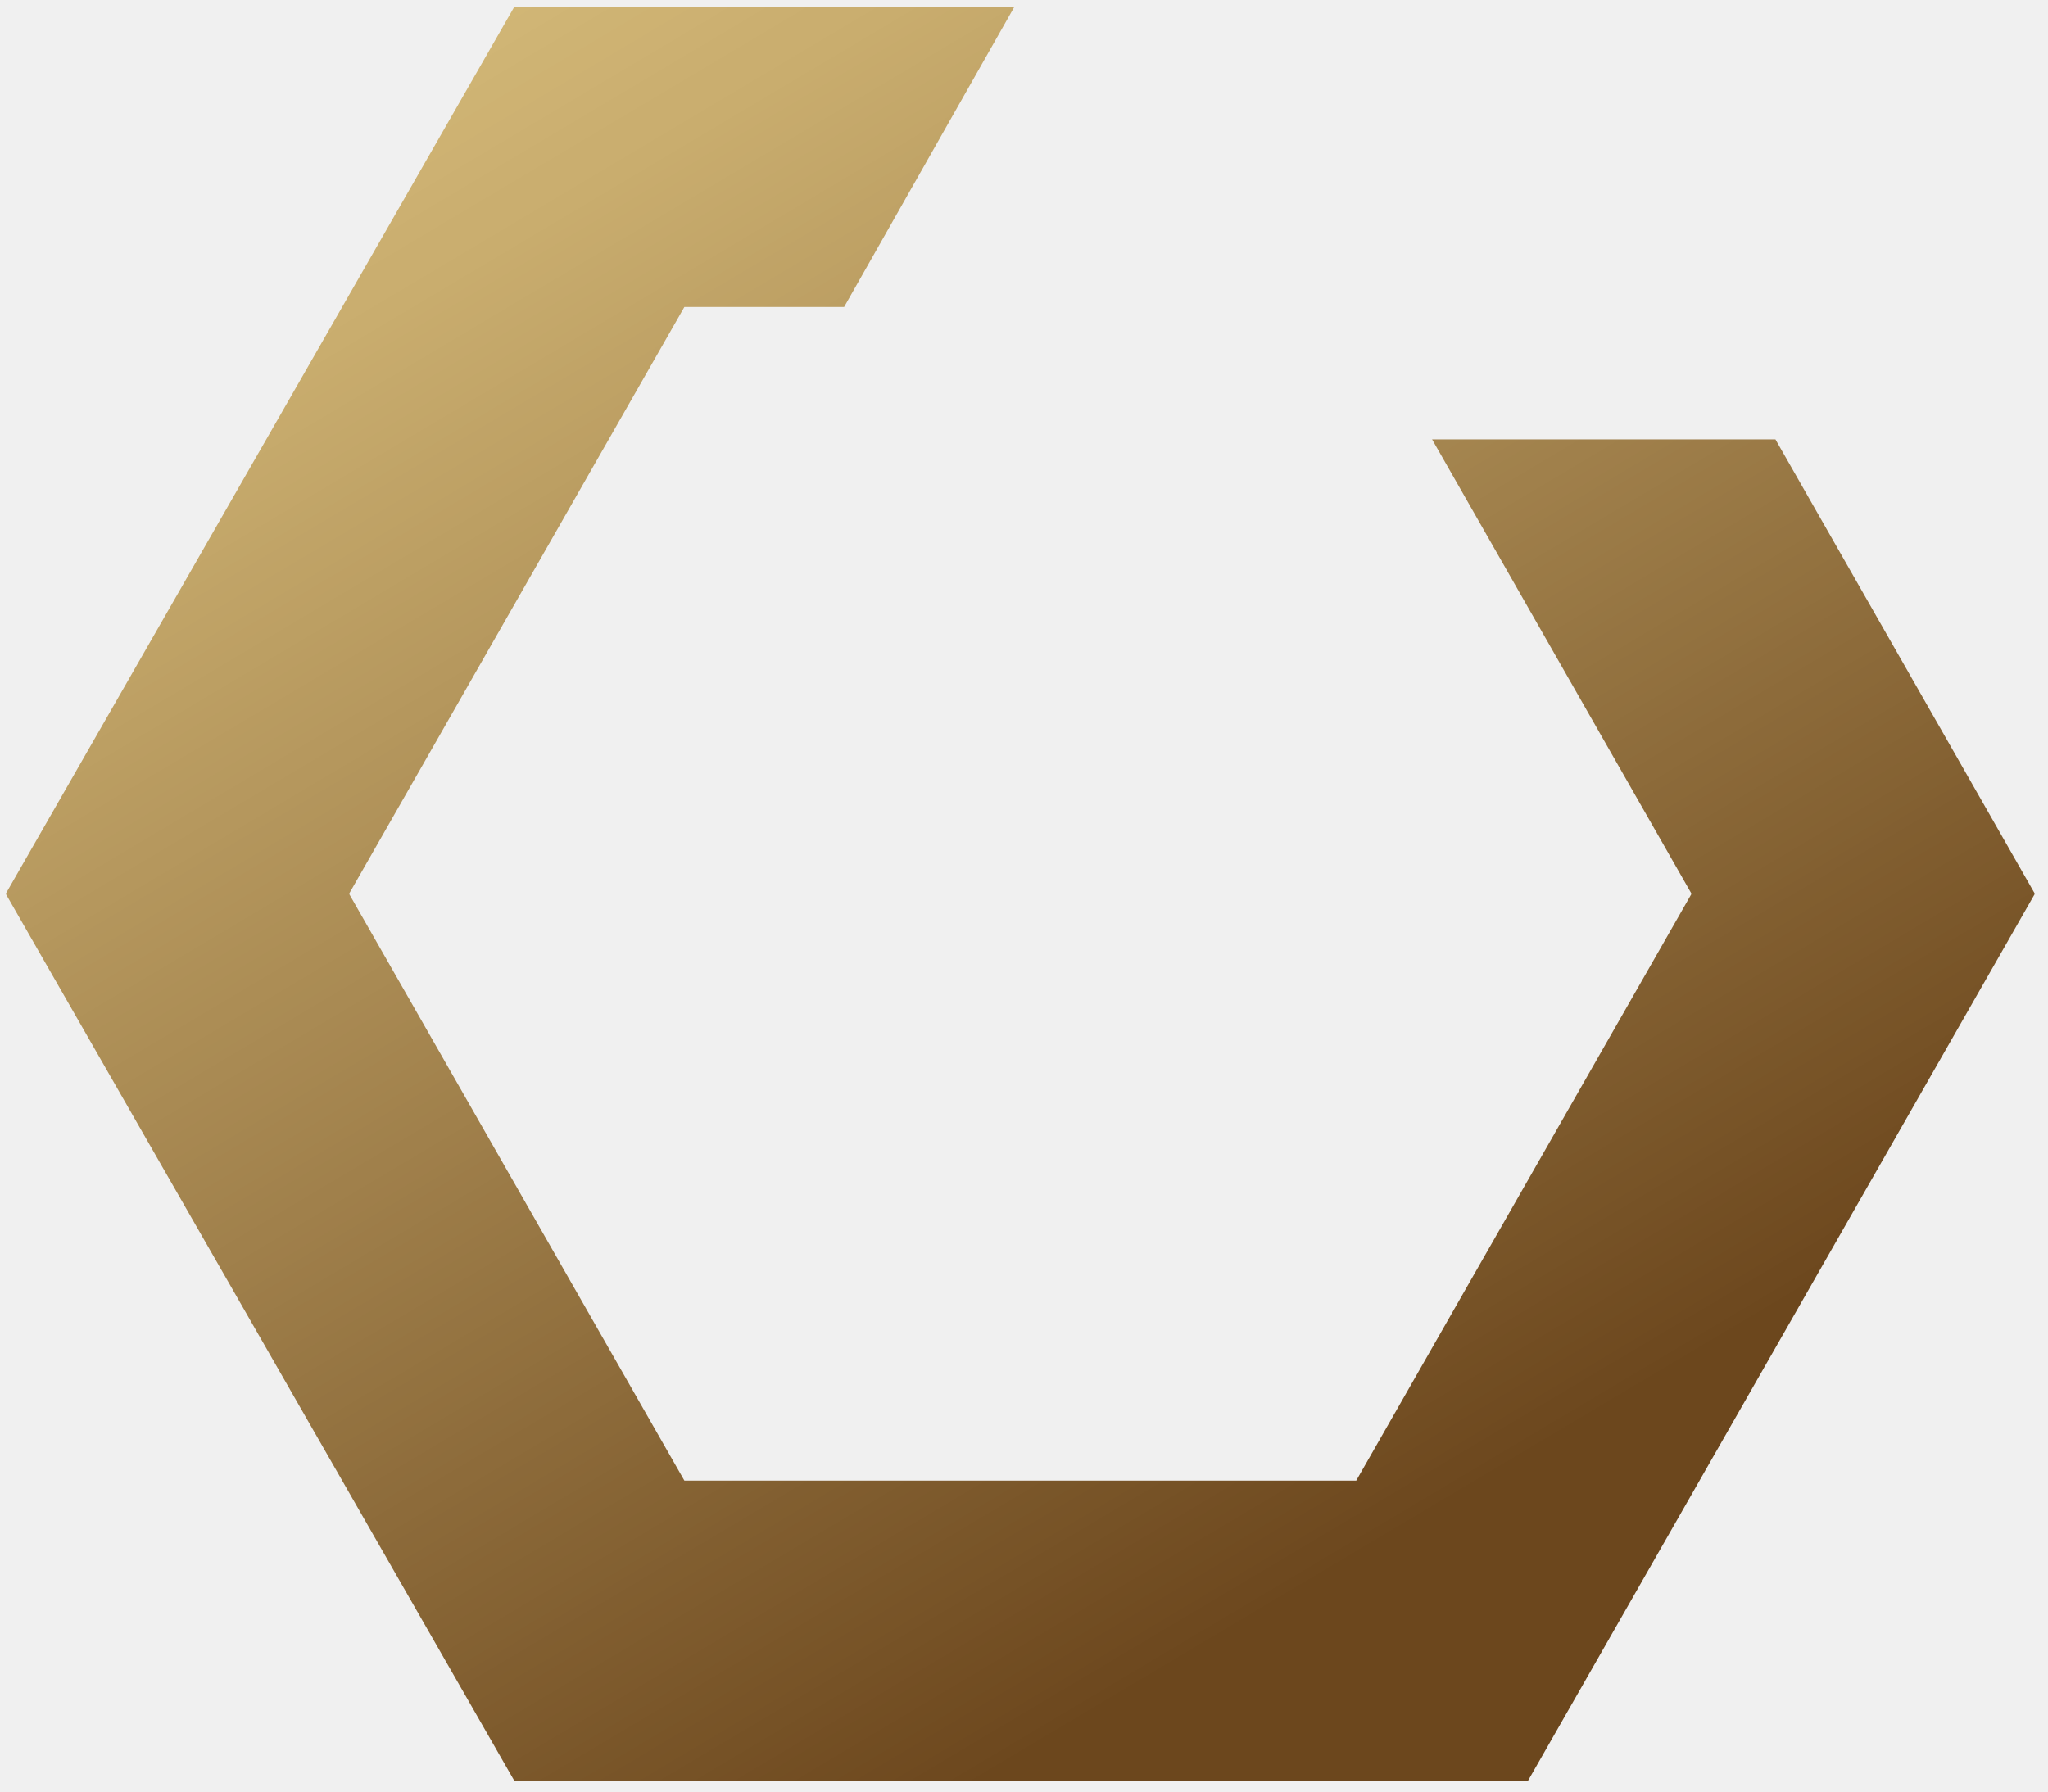
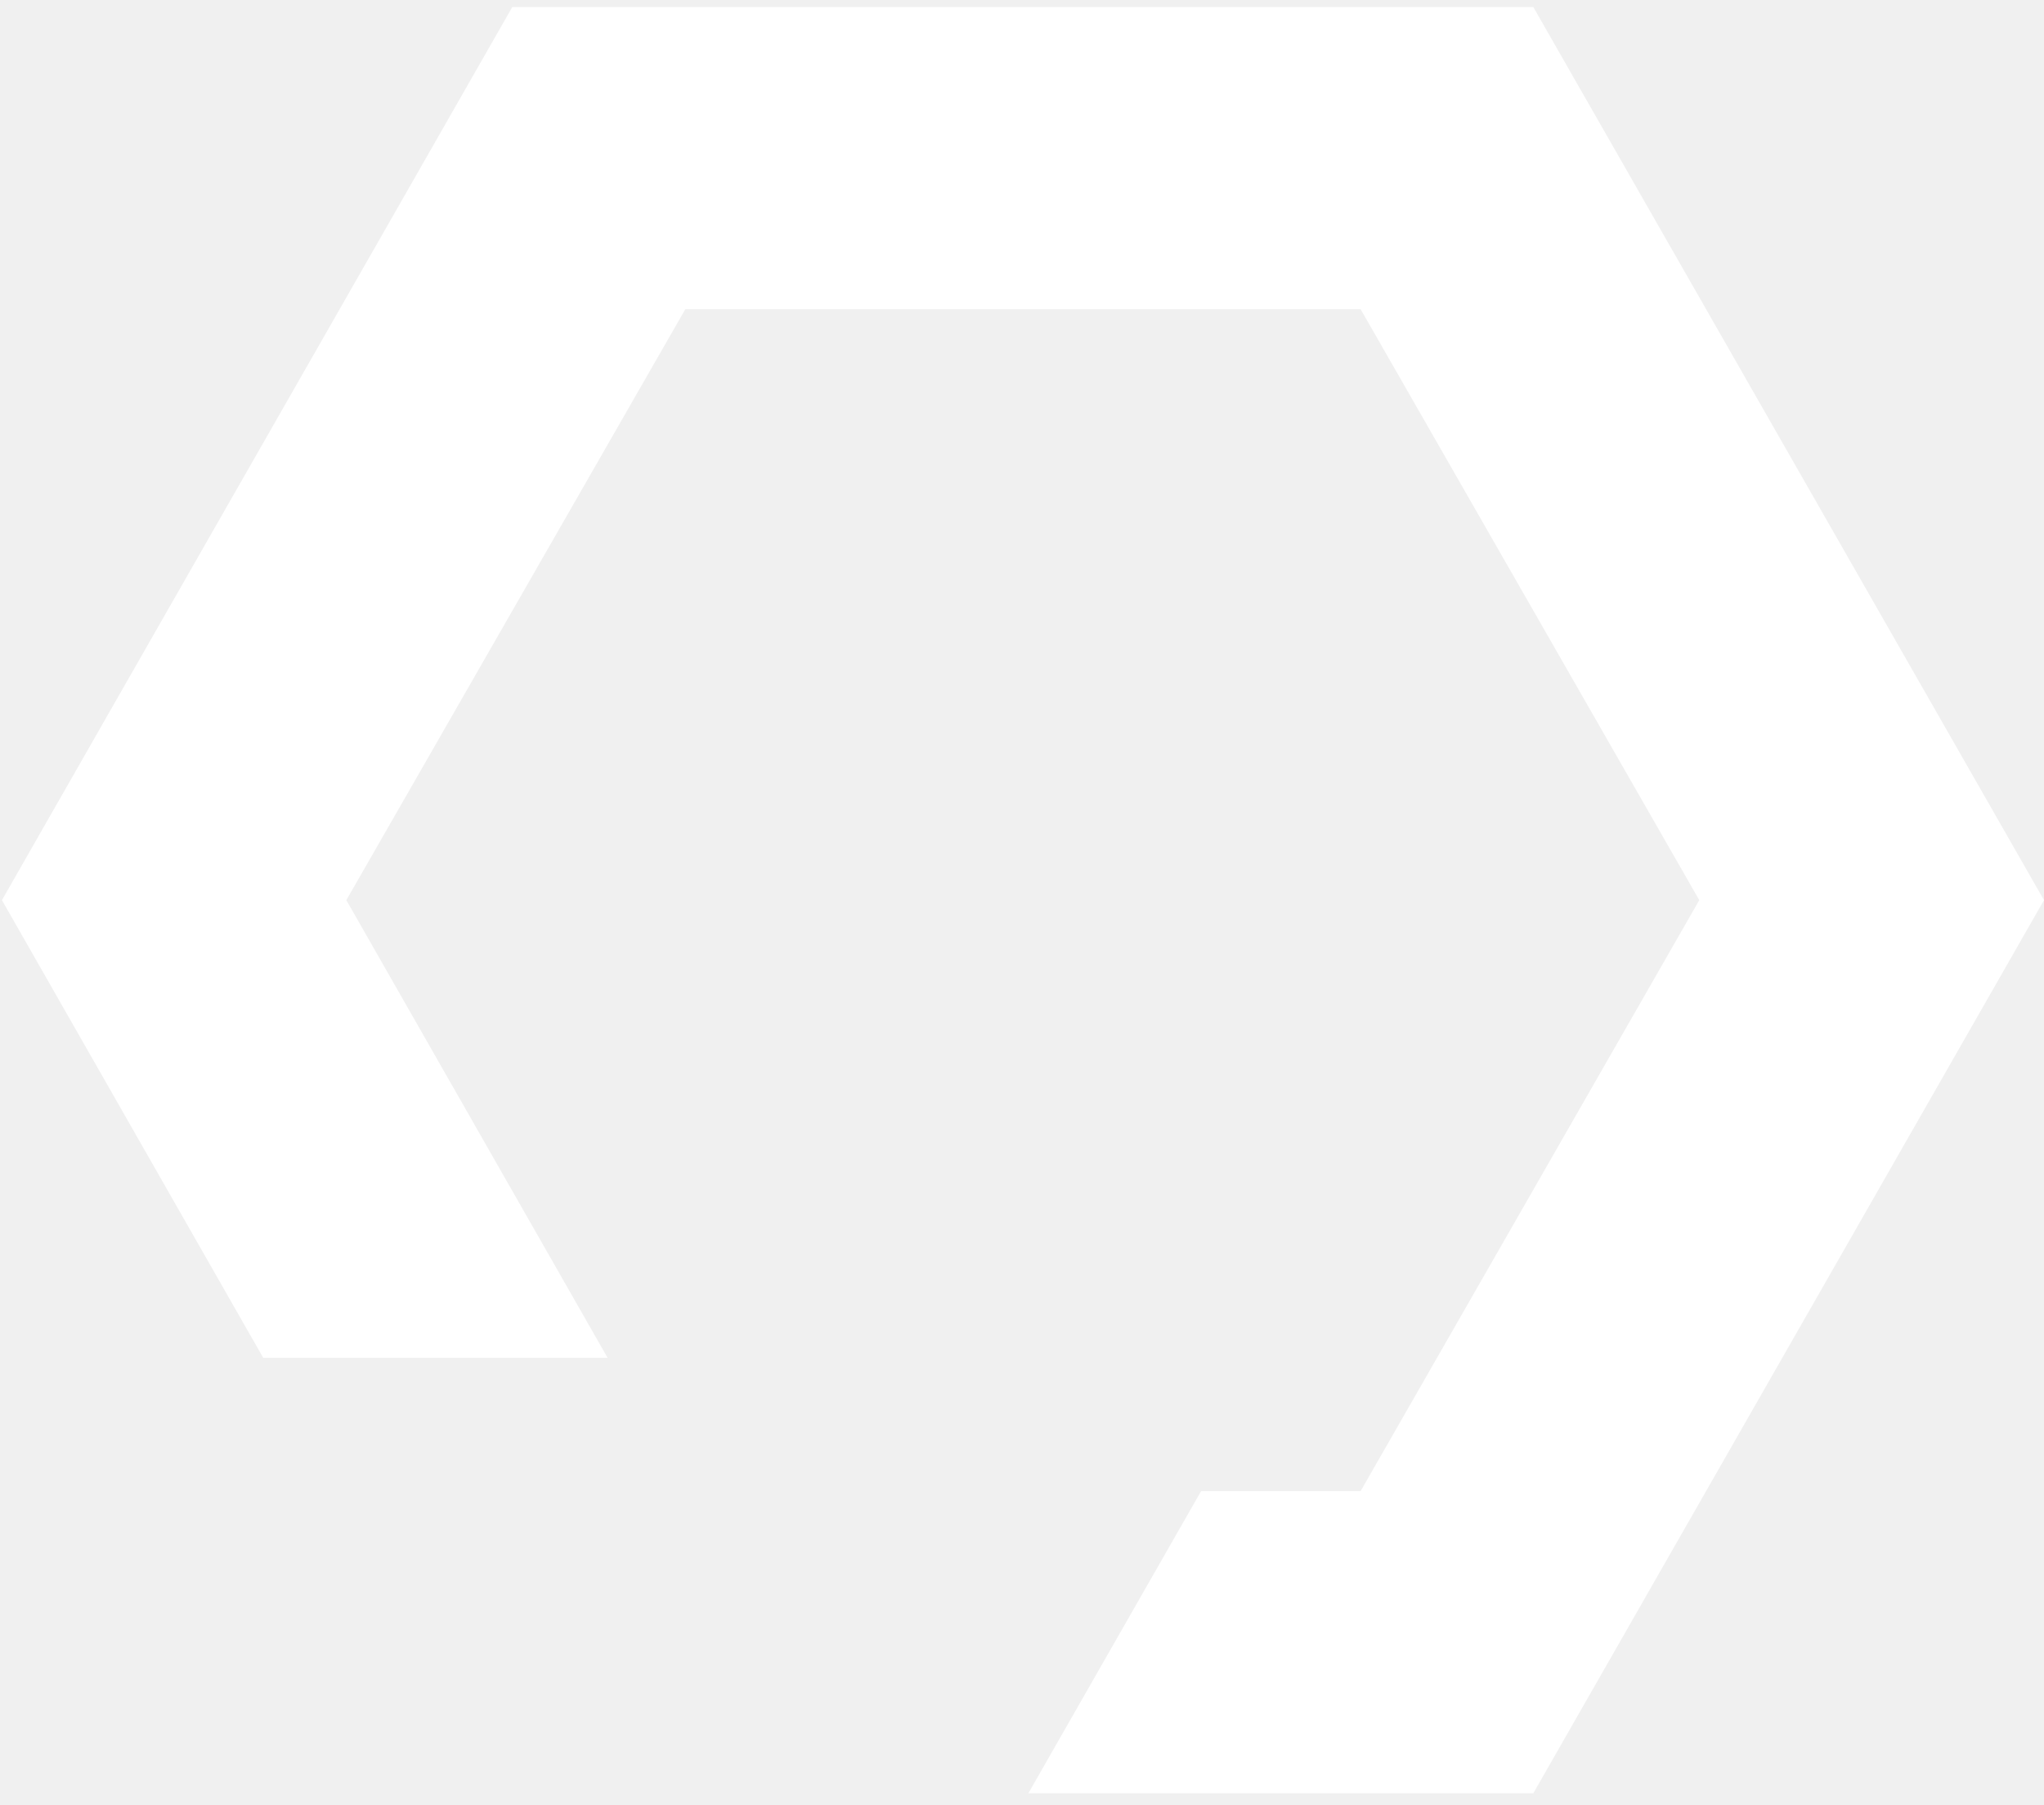
- <svg xmlns="http://www.w3.org/2000/svg" width="112" height="98" viewBox="0 0 112 98" fill="none">
-   <path d="M28.12 0.382L0.314 48.89L28.12 97.398H83.568L111.282 48.89L97.094 24.034H78.318L92.506 48.89L74.17 80.988H37.426L19.09 48.89L37.426 16.792H46.162L55.468 0.382H28.12Z" fill="url(#paint0_linear_3427_5023)" />
-   <defs>
-     <linearGradient id="paint0_linear_3427_5023" x1="131.204" y1="85.659" x2="59.47" y2="-34.868" gradientUnits="userSpaceOnUse">
-       <stop stop-color="#6C471D" />
-       <stop offset="0.125" stop-color="#6C471D" />
-       <stop offset="0.188" stop-color="#6C471D" />
-       <stop offset="0.203" stop-color="#6C471D" />
-       <stop offset="0.211" stop-color="#6C471D" />
-       <stop offset="0.215" stop-color="#6D481E" />
-       <stop offset="0.219" stop-color="#6E491F" />
-       <stop offset="0.223" stop-color="#6E491F" />
-       <stop offset="0.227" stop-color="#6F4A20" />
-       <stop offset="0.23" stop-color="#704B20" />
-       <stop offset="0.234" stop-color="#704B21" />
-       <stop offset="0.238" stop-color="#714C21" />
-       <stop offset="0.242" stop-color="#714D22" />
-       <stop offset="0.246" stop-color="#724D22" />
-       <stop offset="0.25" stop-color="#734E23" />
-       <stop offset="0.254" stop-color="#734F23" />
-       <stop offset="0.258" stop-color="#744F24" />
-       <stop offset="0.262" stop-color="#755025" />
-       <stop offset="0.266" stop-color="#755125" />
-       <stop offset="0.27" stop-color="#765226" />
-       <stop offset="0.273" stop-color="#765226" />
-       <stop offset="0.277" stop-color="#775327" />
-       <stop offset="0.281" stop-color="#785427" />
-       <stop offset="0.285" stop-color="#785428" />
-       <stop offset="0.289" stop-color="#795528" />
-       <stop offset="0.293" stop-color="#795629" />
-       <stop offset="0.297" stop-color="#7A5629" />
-       <stop offset="0.301" stop-color="#7B572A" />
-       <stop offset="0.305" stop-color="#7B582B" />
-       <stop offset="0.309" stop-color="#7C582B" />
-       <stop offset="0.312" stop-color="#7D592C" />
-       <stop offset="0.316" stop-color="#7D5A2C" />
-       <stop offset="0.32" stop-color="#7E5A2D" />
-       <stop offset="0.324" stop-color="#7E5B2D" />
-       <stop offset="0.328" stop-color="#7F5C2E" />
-       <stop offset="0.332" stop-color="#805C2E" />
-       <stop offset="0.336" stop-color="#805D2F" />
-       <stop offset="0.34" stop-color="#815E2F" />
-       <stop offset="0.344" stop-color="#815E30" />
-       <stop offset="0.348" stop-color="#825F31" />
-       <stop offset="0.352" stop-color="#836031" />
-       <stop offset="0.355" stop-color="#836132" />
-       <stop offset="0.359" stop-color="#846132" />
-       <stop offset="0.363" stop-color="#856233" />
-       <stop offset="0.367" stop-color="#856333" />
-       <stop offset="0.371" stop-color="#866334" />
-       <stop offset="0.375" stop-color="#866434" />
-       <stop offset="0.379" stop-color="#876535" />
-       <stop offset="0.383" stop-color="#886535" />
-       <stop offset="0.387" stop-color="#886636" />
-       <stop offset="0.391" stop-color="#896737" />
-       <stop offset="0.395" stop-color="#8A6737" />
-       <stop offset="0.398" stop-color="#8A6838" />
-       <stop offset="0.402" stop-color="#8B6938" />
-       <stop offset="0.406" stop-color="#8B6939" />
-       <stop offset="0.41" stop-color="#8C6A39" />
-       <stop offset="0.414" stop-color="#8D6B3A" />
-       <stop offset="0.418" stop-color="#8D6B3A" />
-       <stop offset="0.422" stop-color="#8E6C3B" />
-       <stop offset="0.426" stop-color="#8E6D3C" />
-       <stop offset="0.43" stop-color="#8F6D3C" />
-       <stop offset="0.434" stop-color="#906E3D" />
-       <stop offset="0.438" stop-color="#906F3D" />
-       <stop offset="0.441" stop-color="#91703E" />
-       <stop offset="0.445" stop-color="#92703E" />
-       <stop offset="0.449" stop-color="#92713F" />
-       <stop offset="0.453" stop-color="#93723F" />
-       <stop offset="0.457" stop-color="#937240" />
-       <stop offset="0.461" stop-color="#947340" />
-       <stop offset="0.465" stop-color="#957441" />
-       <stop offset="0.469" stop-color="#957442" />
-       <stop offset="0.473" stop-color="#967542" />
-       <stop offset="0.477" stop-color="#967643" />
-       <stop offset="0.48" stop-color="#977643" />
-       <stop offset="0.484" stop-color="#987744" />
-       <stop offset="0.488" stop-color="#987844" />
-       <stop offset="0.492" stop-color="#997845" />
-       <stop offset="0.496" stop-color="#9A7945" />
-       <stop offset="0.5" stop-color="#9A7A46" />
-       <stop offset="0.504" stop-color="#9B7A46" />
-       <stop offset="0.508" stop-color="#9B7B47" />
-       <stop offset="0.512" stop-color="#9C7C48" />
-       <stop offset="0.516" stop-color="#9D7C48" />
-       <stop offset="0.52" stop-color="#9D7D49" />
-       <stop offset="0.523" stop-color="#9E7E49" />
-       <stop offset="0.527" stop-color="#9F7E4A" />
-       <stop offset="0.531" stop-color="#9F7F4A" />
-       <stop offset="0.535" stop-color="#A0804B" />
-       <stop offset="0.539" stop-color="#A0804B" />
-       <stop offset="0.543" stop-color="#A1814C" />
-       <stop offset="0.547" stop-color="#A1824C" />
-       <stop offset="0.551" stop-color="#A2824D" />
-       <stop offset="0.555" stop-color="#A3834D" />
-       <stop offset="0.559" stop-color="#A3844E" />
-       <stop offset="0.562" stop-color="#A4844E" />
-       <stop offset="0.566" stop-color="#A4854F" />
-       <stop offset="0.57" stop-color="#A5854F" />
-       <stop offset="0.574" stop-color="#A58650" />
-       <stop offset="0.578" stop-color="#A68750" />
-       <stop offset="0.582" stop-color="#A78751" />
-       <stop offset="0.586" stop-color="#A78851" />
-       <stop offset="0.59" stop-color="#A88852" />
-       <stop offset="0.594" stop-color="#A88952" />
-       <stop offset="0.598" stop-color="#A98A53" />
-       <stop offset="0.602" stop-color="#A98A53" />
-       <stop offset="0.605" stop-color="#AA8B54" />
-       <stop offset="0.609" stop-color="#AA8C54" />
-       <stop offset="0.613" stop-color="#AB8C54" />
-       <stop offset="0.617" stop-color="#AC8D55" />
-       <stop offset="0.621" stop-color="#AC8D55" />
-       <stop offset="0.625" stop-color="#AD8E56" />
-       <stop offset="0.629" stop-color="#AD8F56" />
-       <stop offset="0.633" stop-color="#AE8F57" />
-       <stop offset="0.637" stop-color="#AE9057" />
-       <stop offset="0.641" stop-color="#AF9058" />
-       <stop offset="0.645" stop-color="#AF9158" />
-       <stop offset="0.648" stop-color="#B09259" />
-       <stop offset="0.652" stop-color="#B19259" />
-       <stop offset="0.656" stop-color="#B1935A" />
-       <stop offset="0.66" stop-color="#B2935A" />
-       <stop offset="0.664" stop-color="#B2945B" />
-       <stop offset="0.668" stop-color="#B3955B" />
-       <stop offset="0.672" stop-color="#B3955C" />
-       <stop offset="0.676" stop-color="#B4965C" />
-       <stop offset="0.68" stop-color="#B5975D" />
-       <stop offset="0.684" stop-color="#B5975D" />
-       <stop offset="0.688" stop-color="#B6985E" />
-       <stop offset="0.691" stop-color="#B6985E" />
-       <stop offset="0.695" stop-color="#B7995F" />
-       <stop offset="0.699" stop-color="#B79A5F" />
-       <stop offset="0.703" stop-color="#B89A60" />
-       <stop offset="0.707" stop-color="#B89B60" />
-       <stop offset="0.711" stop-color="#B99B60" />
-       <stop offset="0.715" stop-color="#BA9C61" />
-       <stop offset="0.719" stop-color="#BA9D61" />
-       <stop offset="0.723" stop-color="#BB9D62" />
-       <stop offset="0.727" stop-color="#BB9E62" />
-       <stop offset="0.73" stop-color="#BC9F63" />
-       <stop offset="0.734" stop-color="#BC9F63" />
-       <stop offset="0.738" stop-color="#BDA064" />
-       <stop offset="0.742" stop-color="#BEA064" />
-       <stop offset="0.746" stop-color="#BEA165" />
-       <stop offset="0.75" stop-color="#BFA265" />
-       <stop offset="0.754" stop-color="#BFA266" />
-       <stop offset="0.758" stop-color="#C0A366" />
-       <stop offset="0.762" stop-color="#C0A367" />
-       <stop offset="0.766" stop-color="#C1A467" />
-       <stop offset="0.77" stop-color="#C1A568" />
-       <stop offset="0.773" stop-color="#C2A568" />
-       <stop offset="0.777" stop-color="#C3A669" />
-       <stop offset="0.781" stop-color="#C3A769" />
-       <stop offset="0.785" stop-color="#C4A76A" />
-       <stop offset="0.789" stop-color="#C4A86A" />
-       <stop offset="0.793" stop-color="#C5A86B" />
-       <stop offset="0.797" stop-color="#C5A96B" />
-       <stop offset="0.801" stop-color="#C6AA6C" />
-       <stop offset="0.805" stop-color="#C7AA6C" />
-       <stop offset="0.809" stop-color="#C7AB6C" />
-       <stop offset="0.812" stop-color="#C8AB6D" />
-       <stop offset="0.816" stop-color="#C8AC6D" />
-       <stop offset="0.82" stop-color="#C9AD6E" />
-       <stop offset="0.824" stop-color="#C9AD6E" />
-       <stop offset="0.828" stop-color="#CAAE6F" />
-       <stop offset="0.836" stop-color="#CAAE6F" />
-       <stop offset="0.844" stop-color="#CBAF70" />
-       <stop offset="0.852" stop-color="#CCB071" />
-       <stop offset="0.859" stop-color="#CDB172" />
-       <stop offset="0.867" stop-color="#CEB272" />
-       <stop offset="0.875" stop-color="#CEB373" />
-       <stop offset="0.883" stop-color="#CFB474" />
-       <stop offset="0.891" stop-color="#D0B575" />
-       <stop offset="0.898" stop-color="#D1B675" />
-       <stop offset="0.906" stop-color="#D2B776" />
-       <stop offset="0.914" stop-color="#D3B877" />
-       <stop offset="0.922" stop-color="#D3B978" />
-       <stop offset="0.93" stop-color="#D4BA79" />
-       <stop offset="0.938" stop-color="#D5BA79" />
-       <stop offset="0.945" stop-color="#D6BB7A" />
-       <stop offset="0.953" stop-color="#D7BC7B" />
-       <stop offset="0.961" stop-color="#D8BD7C" />
-       <stop offset="0.969" stop-color="#D8BE7C" />
-       <stop offset="0.977" stop-color="#D9BF7D" />
-       <stop offset="0.984" stop-color="#DAC07E" />
-       <stop offset="1" stop-color="#DAC07E" />
-     </linearGradient>
-   </defs>
+ <svg xmlns="http://www.w3.org/2000/svg" width="111" height="98" viewBox="0 0 111 98" fill="none">
+   <path d="M27.82 0.382L0.105 48.89L14.293 73.746H32.995L18.808 48.89L37.217 16.792H73.888L92.279 48.89L73.888 80.988H65.225L55.846 97.398H83.267L111 48.89L83.267 0.382H27.82Z" fill="white" />
</svg>
